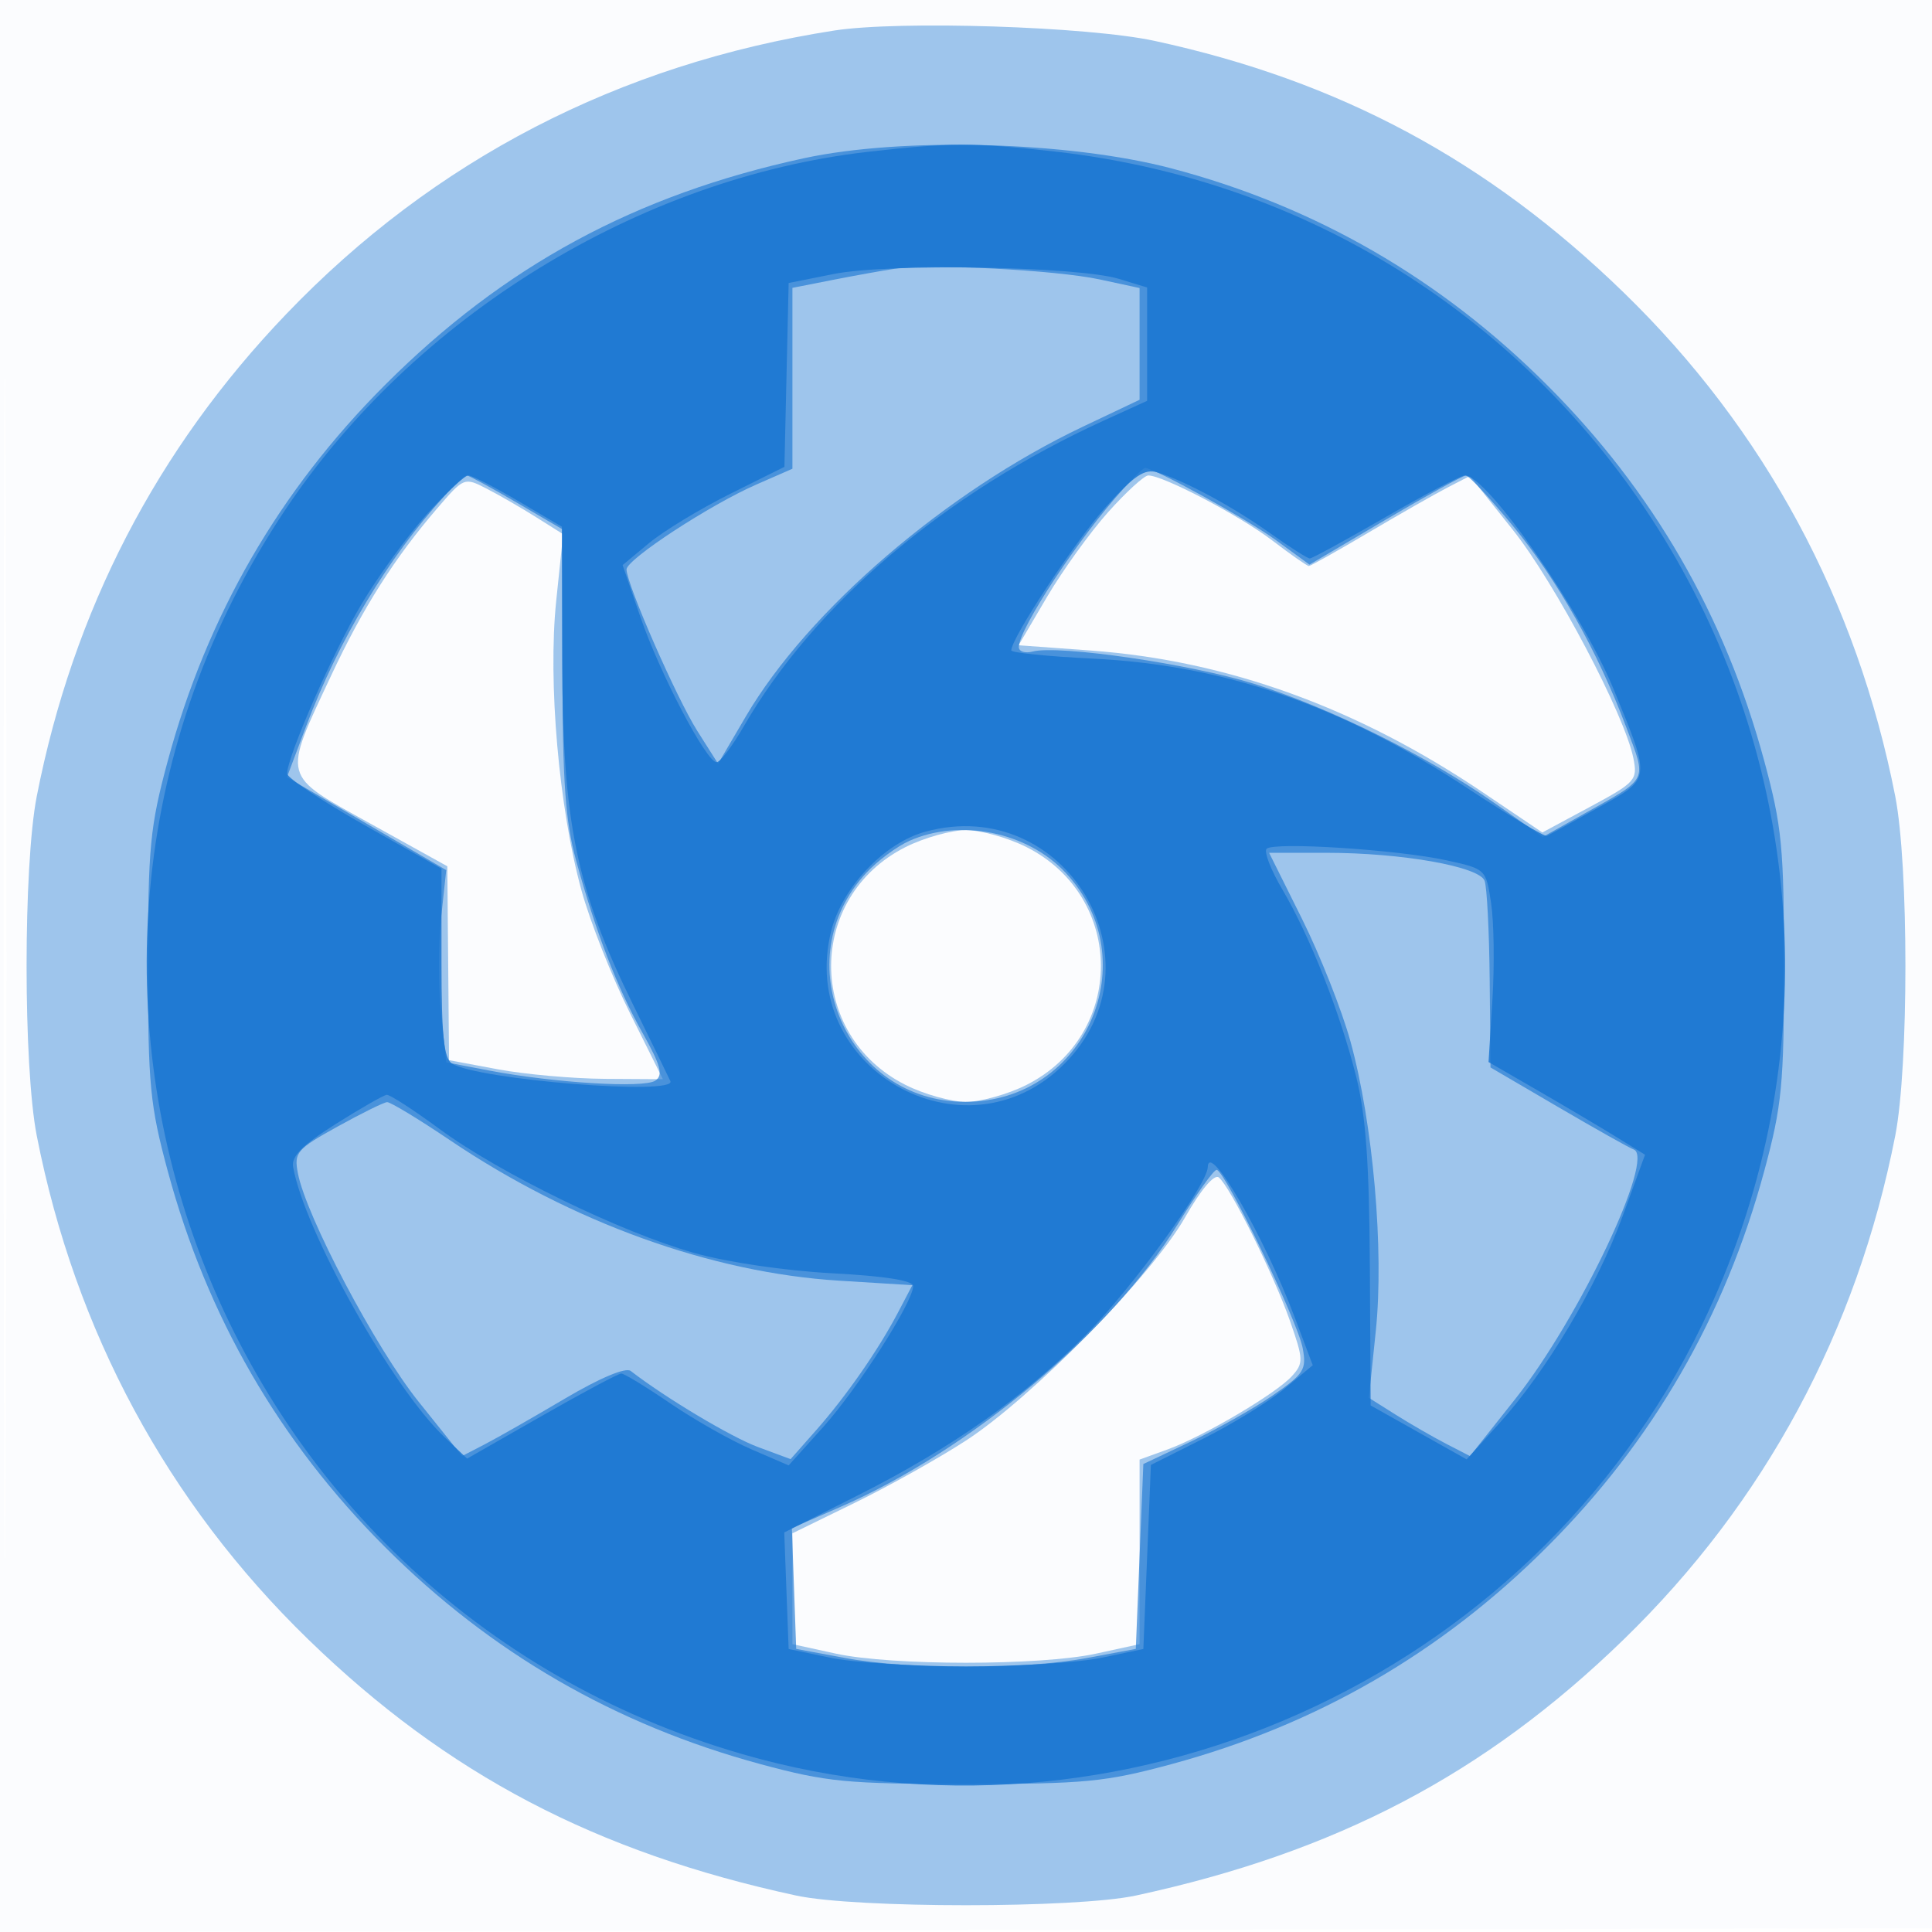
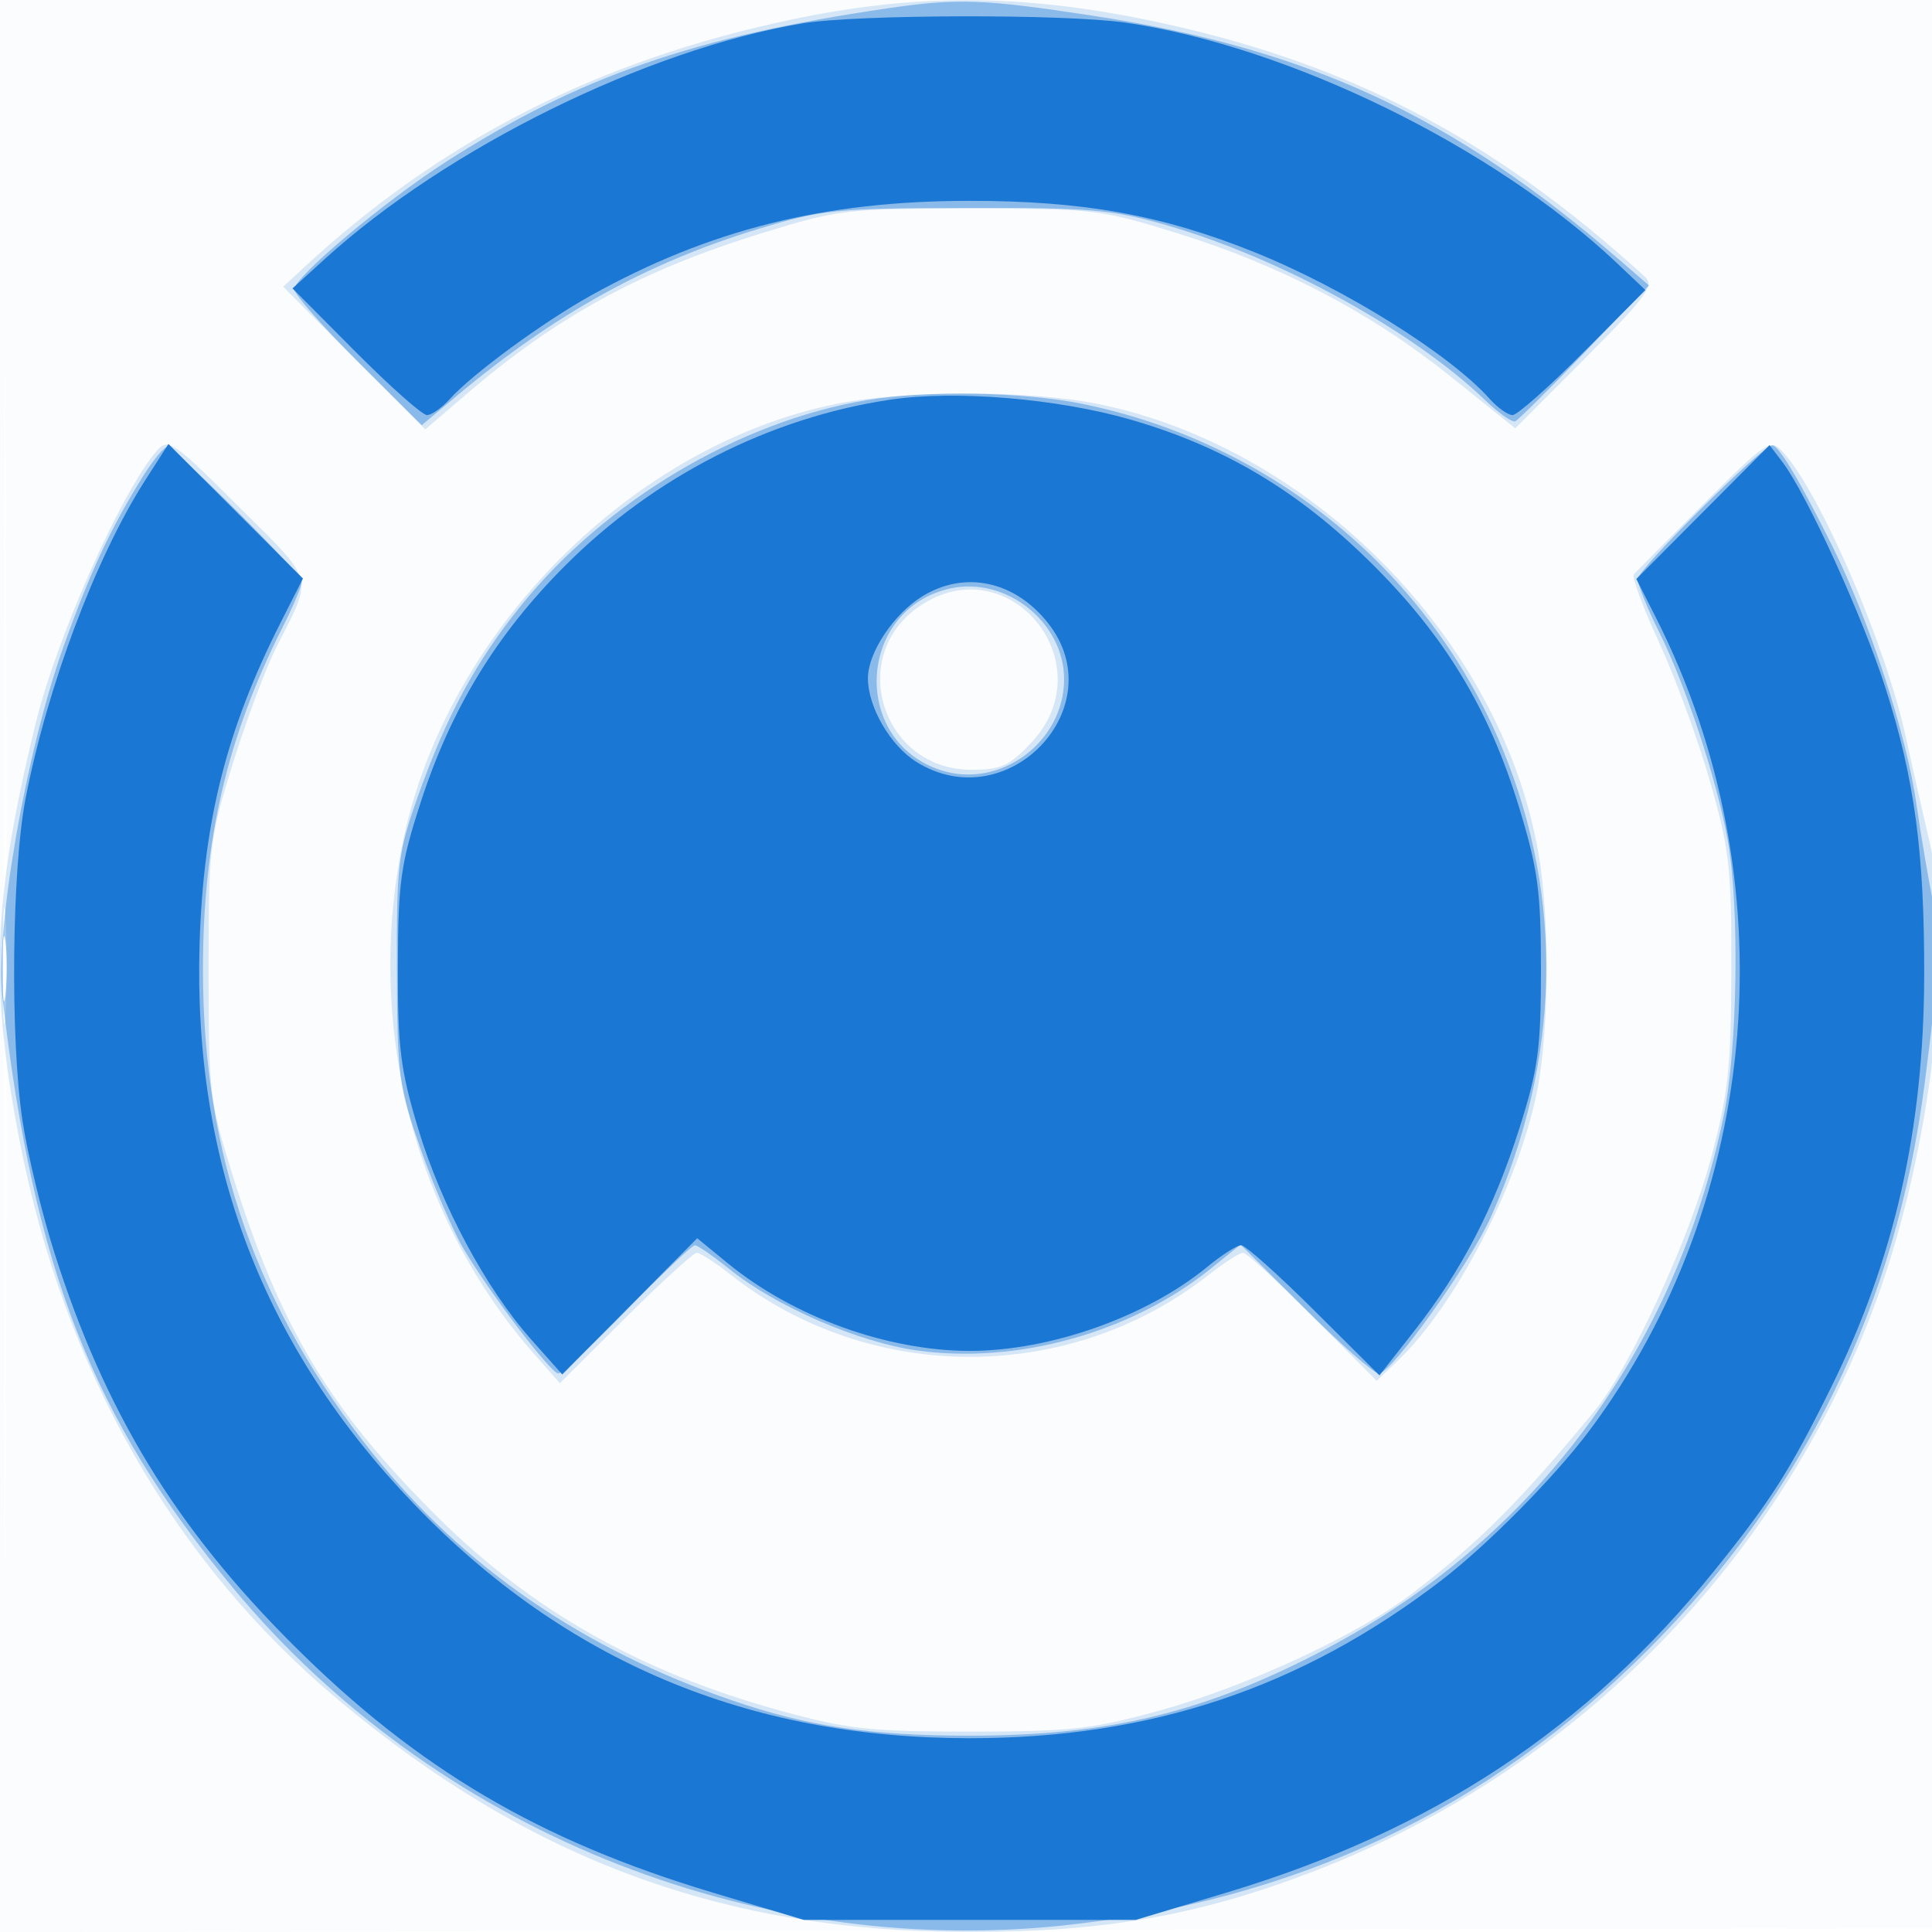
<svg xmlns="http://www.w3.org/2000/svg" width="256" height="256">
-   <path fill-opacity=".016" d="M0 128.004v128.004l128.25-.254 128.25-.254.254-127.75L257.008 0H0v128.004m.485.496c0 70.4.119 99.053.265 63.672.146-35.38.146-92.98 0-128C.604 29.153.485 58.1.485 128.5" fill="#1976D2" fill-rule="evenodd" />
-   <path fill-opacity=".414" d="M110.5 4.051C82.037 8.492 57.508 21.188 37.936 41.608 20.753 59.537 9.701 80.895 4.873 105.5c-1.801 9.181-1.801 35.819 0 45 5.086 25.923 17.318 48.612 35.98 66.739 18.375 17.848 38.091 28.197 64.647 33.931 7.912 1.708 37.088 1.708 45 0 26.556-5.734 46.272-16.083 64.647-33.931 18.662-18.127 30.894-40.816 35.98-66.739 1.801-9.181 1.801-35.819 0-45-5.086-25.923-17.318-48.612-35.98-66.739-18.016-17.5-37.679-28.049-62.147-33.342-8.851-1.915-33.839-2.719-42.5-1.368M57.937 67.355c-5.675 6.602-9.848 13.179-14.046 22.136-6.475 13.818-6.675 13.065 5.205 19.652l10.177 5.643.114 12.846.113 12.847 6.5 1.214c3.575.667 9.951 1.235 14.169 1.26l7.669.047-4.359-8.75c-2.397-4.812-5.289-12.125-6.425-16.25-2.998-10.886-4.465-27.659-3.355-38.358l.919-8.858-3.559-2.242c-1.957-1.233-4.909-2.936-6.559-3.786-2.978-1.534-3.026-1.515-6.563 2.599m88.906.496c-2.389 2.669-6.038 7.731-8.111 11.25l-3.767 6.399 9.58.7c18.028 1.316 35.321 7.575 51.975 18.814l7.848 5.295 6.334-3.404c6.009-3.23 6.304-3.56 5.738-6.405-1.147-5.77-10.374-23.254-15.998-30.312l-5.672-7.12-3.002 1.552c-1.651.854-6.361 3.538-10.467 5.966-4.107 2.428-7.65 4.414-7.875 4.414-.225 0-2.416-1.532-4.869-3.404-4.319-3.297-14.43-8.596-16.402-8.596-.533 0-2.924 2.183-5.312 4.851M119.97 112.25c-13.123 6.629-13.123 24.871 0 31.5 2.45 1.238 6.063 2.25 8.03 2.25 1.967 0 5.58-1.012 8.03-2.25 13.123-6.629 13.123-24.871 0-31.5-2.45-1.237-6.063-2.25-8.03-2.25-1.967 0-5.58 1.013-8.03 2.25M157 161.354c-4.352 7.642-20.272 23.85-29 29.524-3.575 2.325-10.213 6.041-14.75 8.26l-8.25 4.033V217.858l5.75 1.254c7.405 1.615 27.095 1.615 34.5 0l5.75-1.254v-24.456l3.648-1.32c4.794-1.733 14.437-7.412 16.54-9.741 1.553-1.719 1.535-2.204-.269-7.341-2.19-6.233-7.905-17.753-9.416-18.979-.608-.493-2.383 1.609-4.503 5.333" fill="#1976D2" fill-rule="evenodd" />
-   <path fill-opacity=".633" d="M106.5 20.973c-22.292 4.83-39.705 14.257-55.488 30.039-14.029 14.03-23.57 30.536-28.774 49.782-2.363 8.739-2.625 11.45-2.625 27.206s.262 18.467 2.625 27.206c5.204 19.246 14.745 35.752 28.774 49.782 14.03 14.029 30.536 23.57 49.782 28.774 8.739 2.363 11.45 2.625 27.206 2.625s18.467-.262 27.206-2.625c19.246-5.204 35.752-14.745 49.782-28.774 14.029-14.03 23.57-30.536 28.774-49.782 2.363-8.739 2.625-11.45 2.625-27.206s-.262-18.467-2.625-27.206c-5.204-19.246-14.745-35.752-28.774-49.782-14.091-14.09-30.744-23.693-49.782-28.705-13.549-3.567-35.609-4.171-48.706-1.334m12 14.646c-1.65.25-5.362.92-8.25 1.489L105 38.142v23.97l-4.75 2.077c-6.192 2.707-17.255 9.944-17.232 11.273.035 1.995 6.648 17.075 9.379 21.388l2.754 4.349 3.674-6.267c8.243-14.057 26.562-29.805 44.666-38.396L151 52.973V38.166l-5.25-1.133c-5.812-1.255-22.567-2.124-27.25-1.414m30.364 29.131C143.041 71.129 135 83.305 135 85.744c0 .588.826.853 1.835.589 3.458-.904 21.048 1.663 29.357 4.284 10.03 3.165 22.999 9.592 31.774 15.747l6.466 4.535 5.534-3.108c8.572-4.815 8.255-4.157 5.513-11.444-3.799-10.092-9.099-19.497-15.061-26.725-3.004-3.642-5.79-6.614-6.19-6.605-.4.009-5.225 2.667-10.721 5.907l-9.993 5.89-4.507-3.286C165.275 68.808 152.92 62 151.716 62c-.188 0-1.472 1.237-2.852 2.75m-90 1C51.41 73.915 44.842 84.856 40.56 96.241l-2.536 6.741 10.552 6.155 10.552 6.156-.681 6.353c-.374 3.495-.372 9.226.004 12.737l.683 6.383 5.683 1.085c8.602 1.642 20.516 2.366 22.019 1.338 1.068-.73.728-1.998-1.686-6.301-3.395-6.053-6.18-13.281-8.819-22.888-1.413-5.145-1.79-10.397-1.808-25.188L74.5 70.123l-6.088-3.561C65.063 64.603 62.11 63 61.849 63c-.261 0-1.605 1.237-2.985 2.75m61.636 45.667c-1.65.737-4.209 2.632-5.686 4.211-10.782 11.526-2.66 30.372 13.089 30.372 15.938 0 24.142-18.76 13.283-30.373-5.038-5.388-13.972-7.206-20.686-4.21m52.021 10.333c2.397 4.813 5.289 12.125 6.425 16.25 2.998 10.886 4.465 27.659 3.355 38.358l-.919 8.858 3.559 2.242c1.957 1.233 4.972 2.97 6.7 3.861l3.141 1.62 5.984-7.548c8.468-10.679 18.616-32.069 15.696-33.084-.529-.184-5.012-2.704-9.962-5.6l-9-5.265-.109-11.634c-.061-6.398-.364-12.295-.675-13.105-.725-1.891-10.983-3.703-20.967-3.703h-7.587l4.359 8.75M44.704 149.289c-5.391 2.986-5.757 3.417-5.238 6.149 1.091 5.733 10.297 23.167 15.988 30.278l5.776 7.216 3.002-1.552c1.651-.854 6.432-3.58 10.625-6.059 4.62-2.731 8.054-4.175 8.714-3.664 4.628 3.577 13.301 8.762 16.873 10.086l4.316 1.6 3.37-3.816c3.99-4.517 8.242-10.633 10.867-15.629l1.893-3.603-9.695-.598c-16.92-1.046-35.444-7.731-51.57-18.613-4.144-2.796-7.893-5.066-8.33-5.045-.437.022-3.403 1.484-6.591 3.25m111.329 12.97c-8.786 14.244-27.564 29.962-44.73 37.44l-6.376 2.778.286 8.006.287 8.007 6.5 1.208c8.333 1.549 23.668 1.549 32 0l6.5-1.209.5-12.249.5-12.249 6.276-2.966c3.452-1.63 8.335-4.381 10.851-6.113 4.167-2.866 4.523-3.428 3.986-6.28-.682-3.621-10.343-23.636-11.403-23.623-.39.004-2.72 3.267-5.177 7.25" fill="#1976D2" fill-rule="evenodd" />
-   <path fill-opacity=".833" d="M115 20.118C84.682 23.586 54.789 41.994 37.68 67.73-3.021 128.953 27.51 211.9 98.296 232.413c50.062 14.507 104.459-9.792 127.215-56.827C258.3 107.81 214.472 28.41 139.666 20.069c-10.711-1.194-13.857-1.188-24.666.049m-4.5 16.181l-6 1.201-.28 12.178-.28 12.179-7.22 3.599c-3.971 1.98-8.795 4.91-10.72 6.51l-3.5 2.91 2.334 6.812C87.393 89.16 93.598 101 94.954 101c.471 0 2.089-2.137 3.596-4.75 9.336-16.183 26.726-30.955 47.7-40.518l5.75-2.621V38.094l-3.75-1.144c-5.437-1.658-30.556-2.091-37.75-.651m36.061 30.844C142.51 71.649 134 84.546 134 86.18c0 .31 4.838.799 10.75 1.087 17.603.858 33.113 6.239 49.915 17.316 5.371 3.542 10.015 6.322 10.319 6.178.304-.143 3.341-1.819 6.75-3.723 7.107-3.97 7.052-3.561 2.109-15.64C209.616 81.068 197.061 63 194.11 63c-.524 0-5.238 2.475-10.478 5.5-5.239 3.025-9.774 5.5-10.077 5.5-.303 0-2.689-1.521-5.303-3.38-4.927-3.505-11.193-6.882-14.883-8.021-1.702-.526-3.071.388-6.808 4.544m-90.026 1.029c-2.558 2.845-6.464 8.226-8.681 11.958-3.706 6.237-9.746 20.006-9.814 22.37-.016.55 4.581 3.611 10.216 6.803l10.244 5.802v12.483c0 9.611.322 12.681 1.398 13.348 3.467 2.146 29.807 4.253 28.929 2.314-.187-.412-2.439-5.025-5.004-10.25-7.445-15.161-9.276-24.064-9.326-45.352l-.043-17.851-5.771-3.399C65.508 64.529 62.522 63 62.048 63c-.474 0-2.955 2.328-5.513 5.172m66.085 42.031c-5.429 1.479-11.024 7.375-12.478 13.148C105.571 141.503 127.79 154.21 141 141c13.493-13.493.151-35.847-18.38-30.797m45.208 2.27c-.369.387.572 2.813 2.091 5.39 3.672 6.227 7.668 16.356 9.778 24.784 1.284 5.128 1.741 11.474 1.817 25.216l.102 18.364 6.362 3.573 6.361 3.573 4.296-4.745c6.263-6.918 12.985-18.203 16.375-27.493l2.965-8.125-3.737-2.311c-2.056-1.271-6.722-4.035-10.369-6.143l-6.63-3.832.513-8.233c.283-4.528.206-10.283-.17-12.79-.68-4.54-.702-4.561-5.882-5.699-6.478-1.422-22.966-2.478-23.872-1.529M44.5 148.928c-4.405 2.781-5.911 4.291-5.665 5.68 1.497 8.459 13.101 29.194 20.024 35.778l3.035 2.886 9.868-5.636c5.427-3.1 10.181-5.636 10.564-5.636.383 0 3.299 1.776 6.479 3.947 3.181 2.171 8.013 4.91 10.739 6.086l4.956 2.139 4.54-5.042c4.589-5.096 11.96-16.631 11.96-18.716 0-.736-3.755-1.33-10.75-1.701-6.206-.33-13.92-1.465-18.25-2.686-9.699-2.736-25.808-10.574-33.753-16.423-3.439-2.532-6.589-4.572-7-4.534-.411.039-3.447 1.775-6.747 3.858m115.533 5.738c-.066 2.336-10.026 16.03-16.166 22.227-8.065 8.141-17.827 15.013-30.159 21.23l-9.791 4.937.291 7.72.292 7.72 5.5 1.154c3.025.634 11.125 1.153 18 1.153s14.975-.519 18-1.153l5.5-1.154.5-12.195.5-12.195 7-3.515c3.85-1.934 8.675-4.906 10.723-6.605l3.722-3.09-2.347-6.236c-4.096-10.882-11.461-23.619-11.565-19.998" fill="#1976D2" fill-rule="evenodd" />
+   <path fill="#1976D2" fill-opacity=".016" fill-rule="evenodd" d="M0 128.004v128.004l128.25-.254 128.25-.254.254-127.75L257.008 0H0zm.485.496c0 70.4.119 99.053.265 63.672s.146-92.98 0-128S.485 58.1.485 128.5" />
+   <path fill="#1976D2" fill-opacity=".171" fill-rule="evenodd" d="M105 2.564c-25.677 5.391-46.498 15.98-64.813 32.963l-2.657 2.464 9.412 9.45 9.411 9.451 5.574-4.773C73.914 41.854 85.05 35.8 101 30.877c10.094-3.115 11.157-3.24 27.5-3.24 16.384 0 17.38.118 27.5 3.264 13.746 4.274 25.682 10.532 36.233 18.997l8.548 6.859 9.332-9.37c8.048-8.082 9.129-9.555 7.859-10.71-20.573-18.711-40.013-28.72-66.18-34.076C135.084-.819 121.166-.83 105 2.564m5.948 50.93c-27.105 5.405-51.682 30.095-57.503 57.767-5.14 24.436 1.395 50.064 17.396 68.224l3.341 3.792 8.679-8.638c4.773-4.752 9.034-8.639 9.467-8.639.434 0 2.45 1.305 4.481 2.9 18.482 14.52 44.9 14.52 63.382 0 2.031-1.595 4.066-2.9 4.522-2.9s4.629 3.818 9.271 8.484l8.44 8.484 2.808-2.69c7.571-7.254 15.739-22.935 18.342-35.215 1.695-7.997 1.829-23.078.283-31.981-4.893-28.181-29.799-53.651-58.2-59.518-9.038-1.867-25.53-1.9-34.709-.07m-90.14 6.216C16.124 65.036 7.497 84.459 4.69 96c-5.631 23.15-6.068 34.679-2.094 55.138 5.9 30.373 20.41 55.83 42.242 74.115C70.209 246.5 96.014 256 128.358 256c18.019 0 30.468-2.186 45.642-8.012 33.992-13.053 61.022-40.079 73.998-73.988 7.758-20.274 11.117-47.874 7.627-62.669-.757-3.207-2.167-9.431-3.135-13.831-2.726-12.398-11.49-32.606-16.365-37.734-1.551-1.631-2.163-1.219-10.374 7-4.799 4.804-8.966 9.006-9.26 9.339-.294.332 1.21 4.382 3.341 9 2.132 4.617 5.166 12.895 6.744 18.395 2.597 9.055 2.865 11.418 2.833 25-.03 13.009-.388 16.327-2.699 25-2.833 10.631-10.716 27.748-15.391 33.42-9.872 11.975-15.112 17.233-24.005 24.08-7.26 5.591-22.127 12.496-33.814 15.704-8.842 2.427-11.738 2.745-25 2.745s-16.158-.318-25-2.745C85.006 221.627 70.469 213.421 57.964 201c-14.318-14.222-20.885-25.195-27.192-45.438-2.996-9.615-3.135-10.816-3.135-27.062 0-16.347.124-17.399 3.228-27.375 1.776-5.707 4.354-12.597 5.73-15.313 4.929-9.727 5.255-8.505-4.985-18.703-8.69-8.653-9.32-9.085-10.802-7.399m101.09 20.577c-9.789 6.587-5.044 21.713 6.811 21.713 3.927 0 5.019-.492 7.923-3.571 9.847-10.441-2.884-26.117-14.734-18.142M.385 128c0 6.875.16 9.688.355 6.25.196-3.437.196-9.062 0-12.5-.195-3.437-.355-.625-.355 6.25" />
+   <path fill="#1976D2" fill-opacity=".394" fill-rule="evenodd" d="M117.5 1.119c-25.51 3.73-40.831 9.054-58.308 20.259C50.951 26.662 39 36.698 39 38.335c0 .665 3.798 4.988 8.441 9.606l8.441 8.397 4.683-3.919c12.921-10.813 25.2-17.604 39.935-22.087 8.386-2.552 10.261-2.741 27.5-2.781 16.417-.037 19.401.218 26.5 2.264 15.14 4.364 32.655 13.974 42.276 23.195 1.801 1.727 3.601 2.993 4 2.815.398-.179 4.549-4.303 9.224-9.164l8.5-8.839-4-3.461c-22.012-19.044-41.213-27.933-69.731-32.284-14.538-2.218-17.857-2.334-27.269-.958m-2.725 51.912c-16.884 2.844-34.489 13.312-45.709 27.18-5.999 7.413-9.878 14.582-13.683 25.289-2.657 7.474-2.841 8.986-2.791 23 .051 14.165.227 15.49 3.166 23.801 1.712 4.841 4.234 10.716 5.605 13.055C64.778 171.183 72.985 182 73.992 182c.452 0 4.558-3.825 9.124-8.5s8.596-8.5 8.955-8.5c.36 0 2.403 1.41 4.541 3.134 6.147 4.956 17.108 9.715 24.888 10.806 13.276 1.861 28.401-2.352 38.939-10.847l3.939-3.175 8.581 8.541c4.719 4.698 9.103 8.541 9.742 8.541 1.69 0 12.113-14.592 14.902-20.861 9.194-20.667 9.695-42.016 1.454-62.001-9.631-23.354-30.397-40.409-55.523-45.599-7.838-1.619-20.803-1.848-28.759-.508M18.859 63.252c-4.218 6.786-6.934 12.611-10.41 22.33-5.027 14.053-9.15 37.807-8.113 46.736 4.164 35.836 11.896 55.608 30.537 78.085 26.48 31.928 68.495 49.051 109.807 44.75 30.902-3.218 56.486-15.282 77.842-36.708 20.62-20.686 32.756-45.596 36.514-74.945 2.074-16.198 2.198-18.849 1.115-23.956-.588-2.774-1.588-8.644-2.222-13.044-1.341-9.308-6.168-24.119-11.094-34.045-4.307-8.678-7.138-13.44-7.995-13.449C233.543 58.994 217 75.429 217 76.73c0 .73 1.287 3.902 2.86 7.049 3.514 7.03 7.684 19.717 9.089 27.655 1.563 8.827 1.286 27.51-.539 36.358-6.412 31.084-25.12 56.186-52.667 70.669-16.066 8.448-28.676 11.524-47.243 11.524-13.172 0-21.438-1.227-31.5-4.676-19.705-6.754-35.588-17.661-47.56-32.658-15.404-19.297-22.524-39.535-22.547-64.095-.016-17.161 3.189-30.917 10.622-45.586C38.882 80.273 40 77.6 40 77.029c0-.961-16.301-17.223-17.82-17.777-.374-.136-1.868 1.664-3.321 4m107.129 14.707c-12.345 2.659-13.34 20.13-1.371 24.08 7.85 2.59 16.383-3.685 16.383-12.049 0-7.494-7.641-13.618-15.012-12.031M.328 128.5c.005 3.85.185 5.302.402 3.228.216-2.075.213-5.225-.008-7s-.398-.078-.394 3.772" />
+   <path fill="#1976D2" fill-opacity=".984" fill-rule="evenodd" d="M106.318 3.099C85.664 6.547 59.175 19.622 42.993 34.357l-4.236 3.857 8.35 8.393C51.699 51.223 55.959 55 56.573 55s1.974-.955 3.022-2.122c2.97-3.308 12.322-10.174 18.666-13.703 15.753-8.763 30.944-12.562 50.239-12.562 15.101 0 25.532 1.888 37.826 6.846 11.854 4.78 25.786 13.48 31.079 19.408 1.048 1.173 2.408 2.133 3.022 2.133s4.826-3.728 9.358-8.284l8.241-8.284-3.763-3.559c-16.32-15.436-43.523-28.748-65.13-31.874-8.038-1.163-35.637-1.098-42.815.1M118 52.954c-16.012 2.377-31.279 10.159-43.083 21.963-9.137 9.138-15.123 18.931-19.155 31.338-2.672 8.223-3.008 10.627-3.04 21.745-.031 10.772.338 13.744 2.672 21.5 3.073 10.212 8.965 21.212 15.002 28.004l4.104 4.618 8.942-9.024 8.943-9.024 4.057 3.322C105.114 174.495 117.56 179 128.5 179c10.652 0 23.436-4.524 31.478-11.139 1.913-1.574 3.929-2.861 4.48-2.861s4.9 3.879 9.663 8.62l8.661 8.621 4.593-5.853c6.321-8.053 10.584-16.267 13.953-26.888 2.482-7.822 2.856-10.57 2.856-21 0-10.373-.392-13.288-2.89-21.5-3.975-13.067-9.878-22.802-19.707-32.5-9.648-9.519-19.471-15.357-31.821-18.912-9.677-2.785-23.193-3.906-31.766-2.634M19.222 63.665C12.694 73.864 6.266 90.97 3.394 105.788c-1.838 9.483-2.055 31.872-.414 42.712.666 4.4 2.568 12.275 4.228 17.5 6.709 21.131 16.014 36.398 31.714 52.036 16.39 16.324 32.503 25.836 55.411 32.708l12.167 3.65h44l12-3.609c27.365-8.229 47.738-21.682 64.72-42.738 7.418-9.198 9.967-13.199 15.37-24.129 8.418-17.025 12.321-34.248 12.375-54.596.043-16.335-1.273-26.122-5.135-38.187-3.016-9.421-10.437-25.695-13.633-29.894l-1.72-2.26-8.827 8.868-8.827 8.868 2.583 5.097c17.558 34.65 14.111 77.052-8.756 107.686-4.577 6.132-13.546 15.214-19.65 19.898-18.577 14.256-38.498 20.925-62.5 20.925-29.399 0-53.584-10.18-73.588-30.975C34.909 178.554 25.563 154.143 26.447 125c.489-16.111 3.583-28.383 10.696-42.421l3.001-5.922-8.914-8.913-8.913-8.913zm103.019 15.33c-3.785 2.307-7.232 7.477-7.237 10.854-.006 3.837 2.982 8.979 6.47 11.135 12.104 7.481 26.119-7.333 17.411-18.403-4.404-5.599-11.009-7.022-16.644-3.586" />
</svg>
